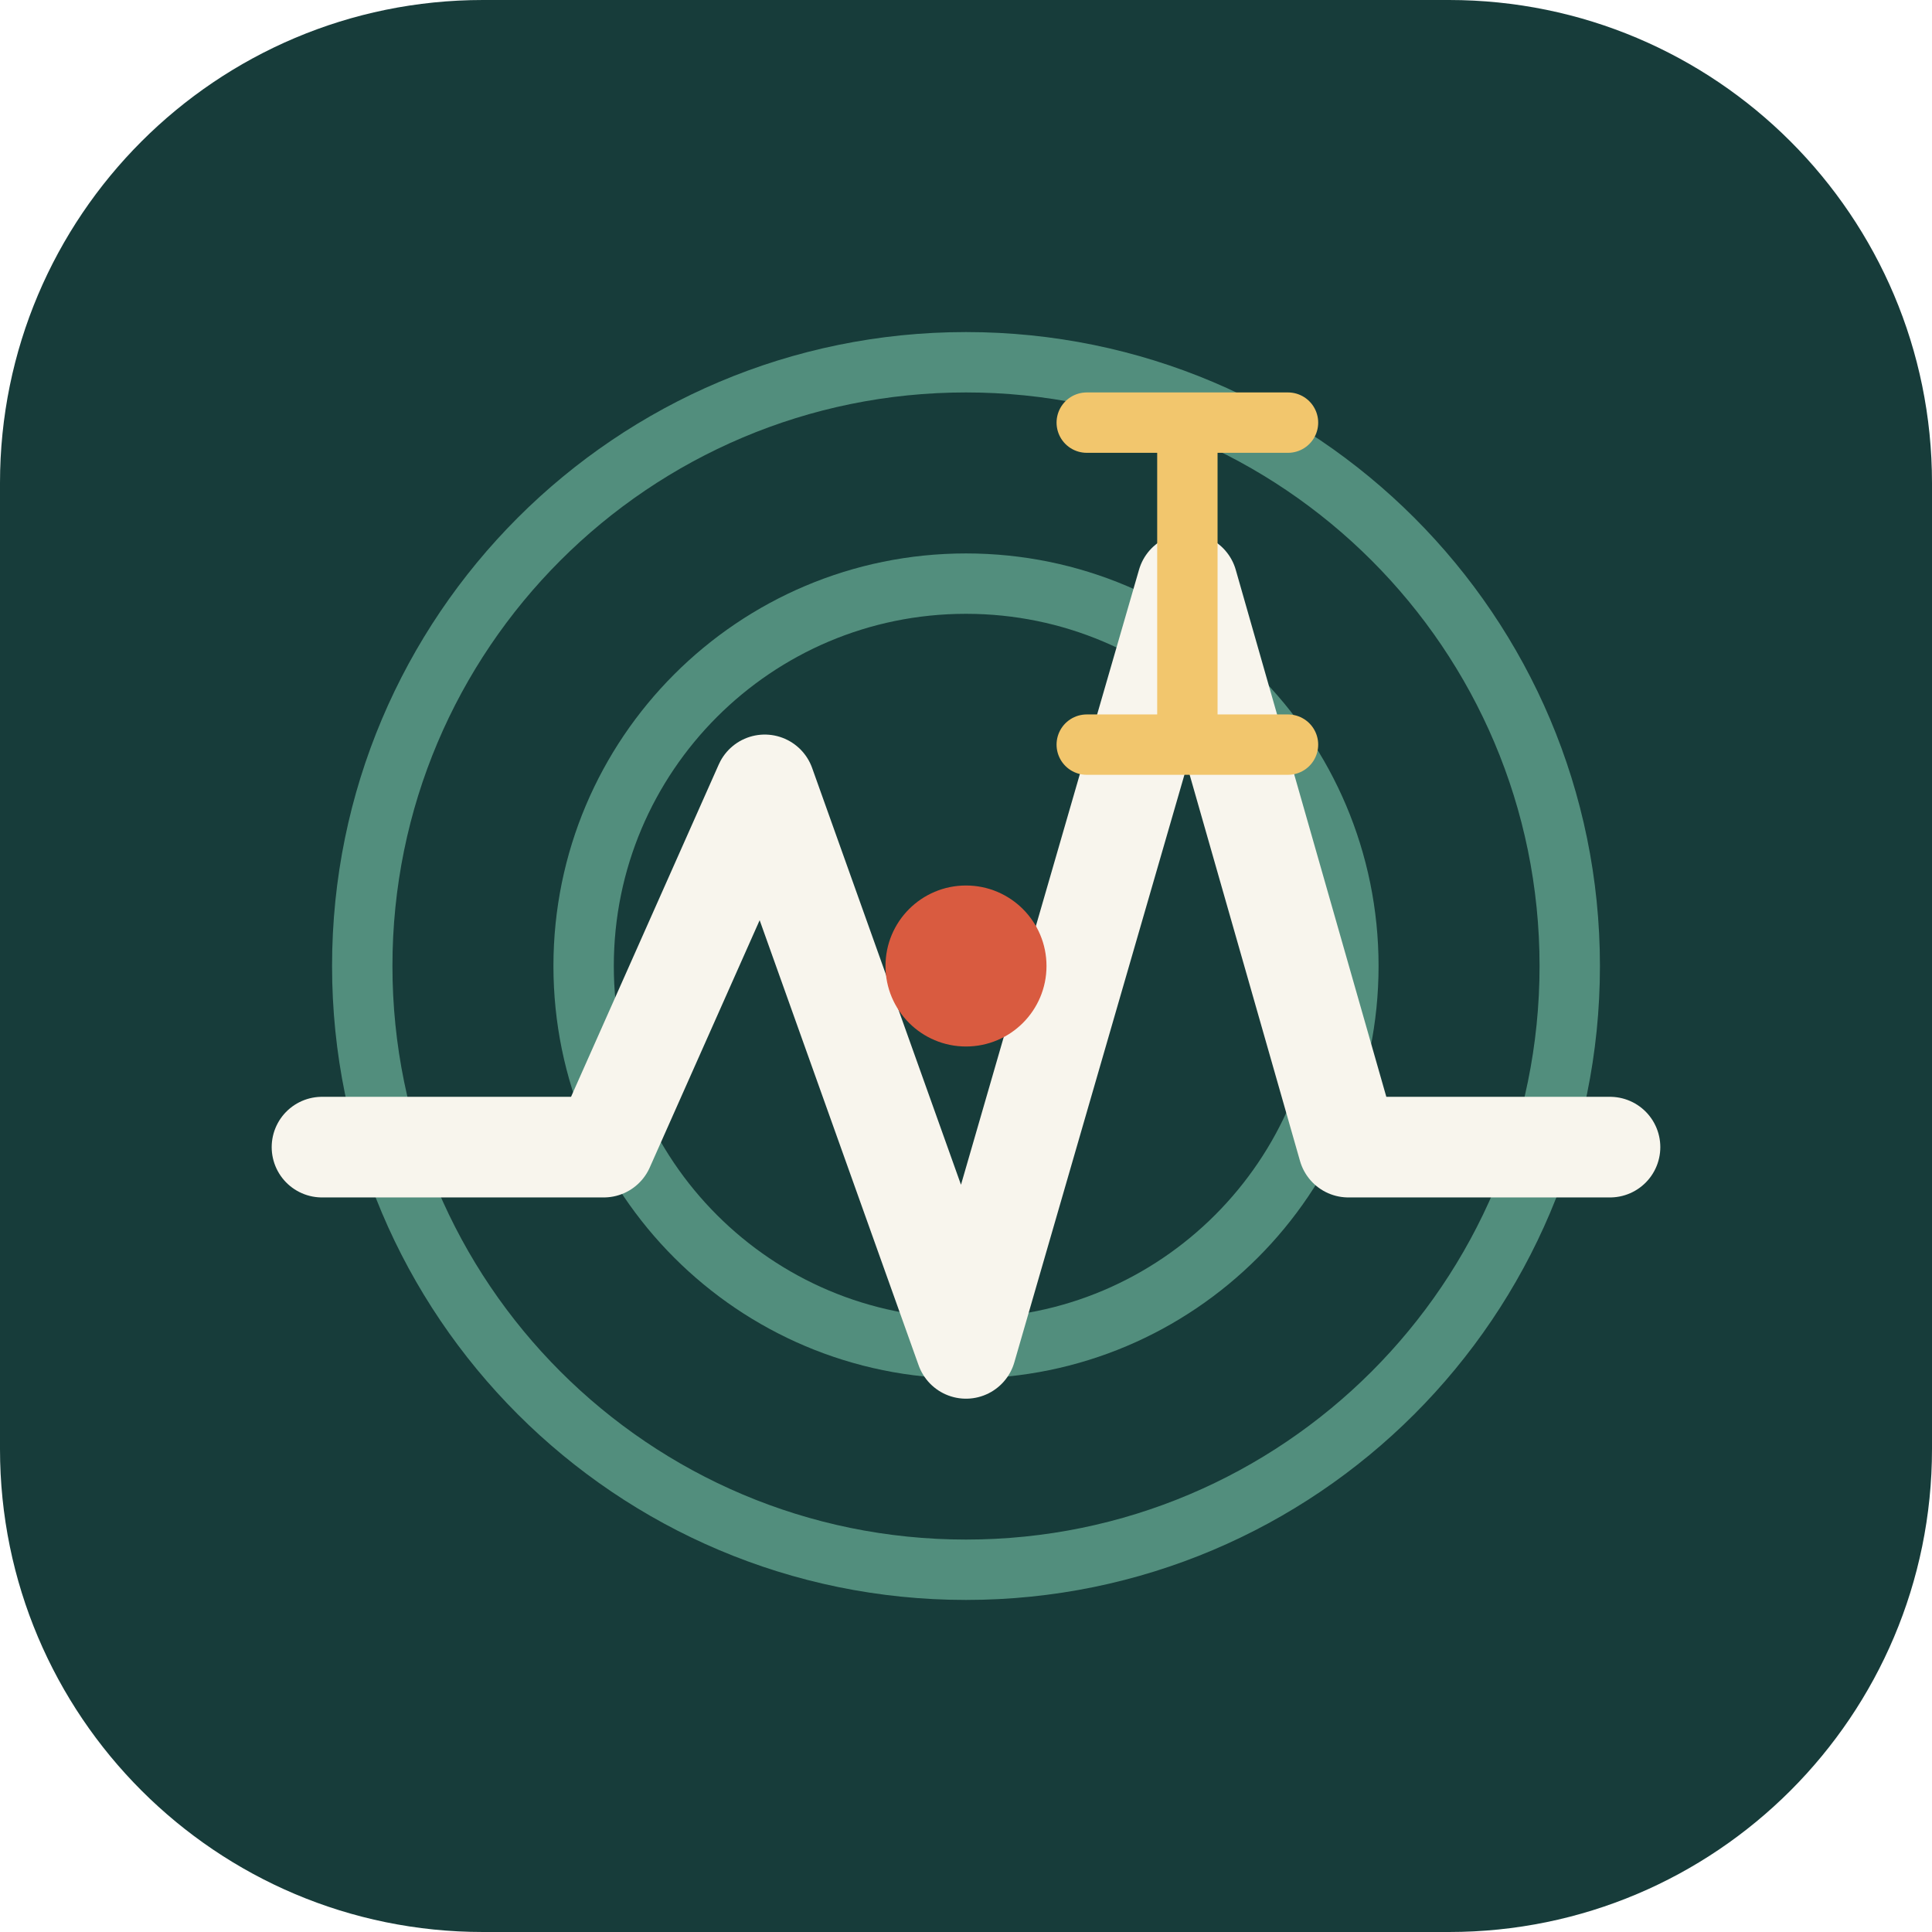
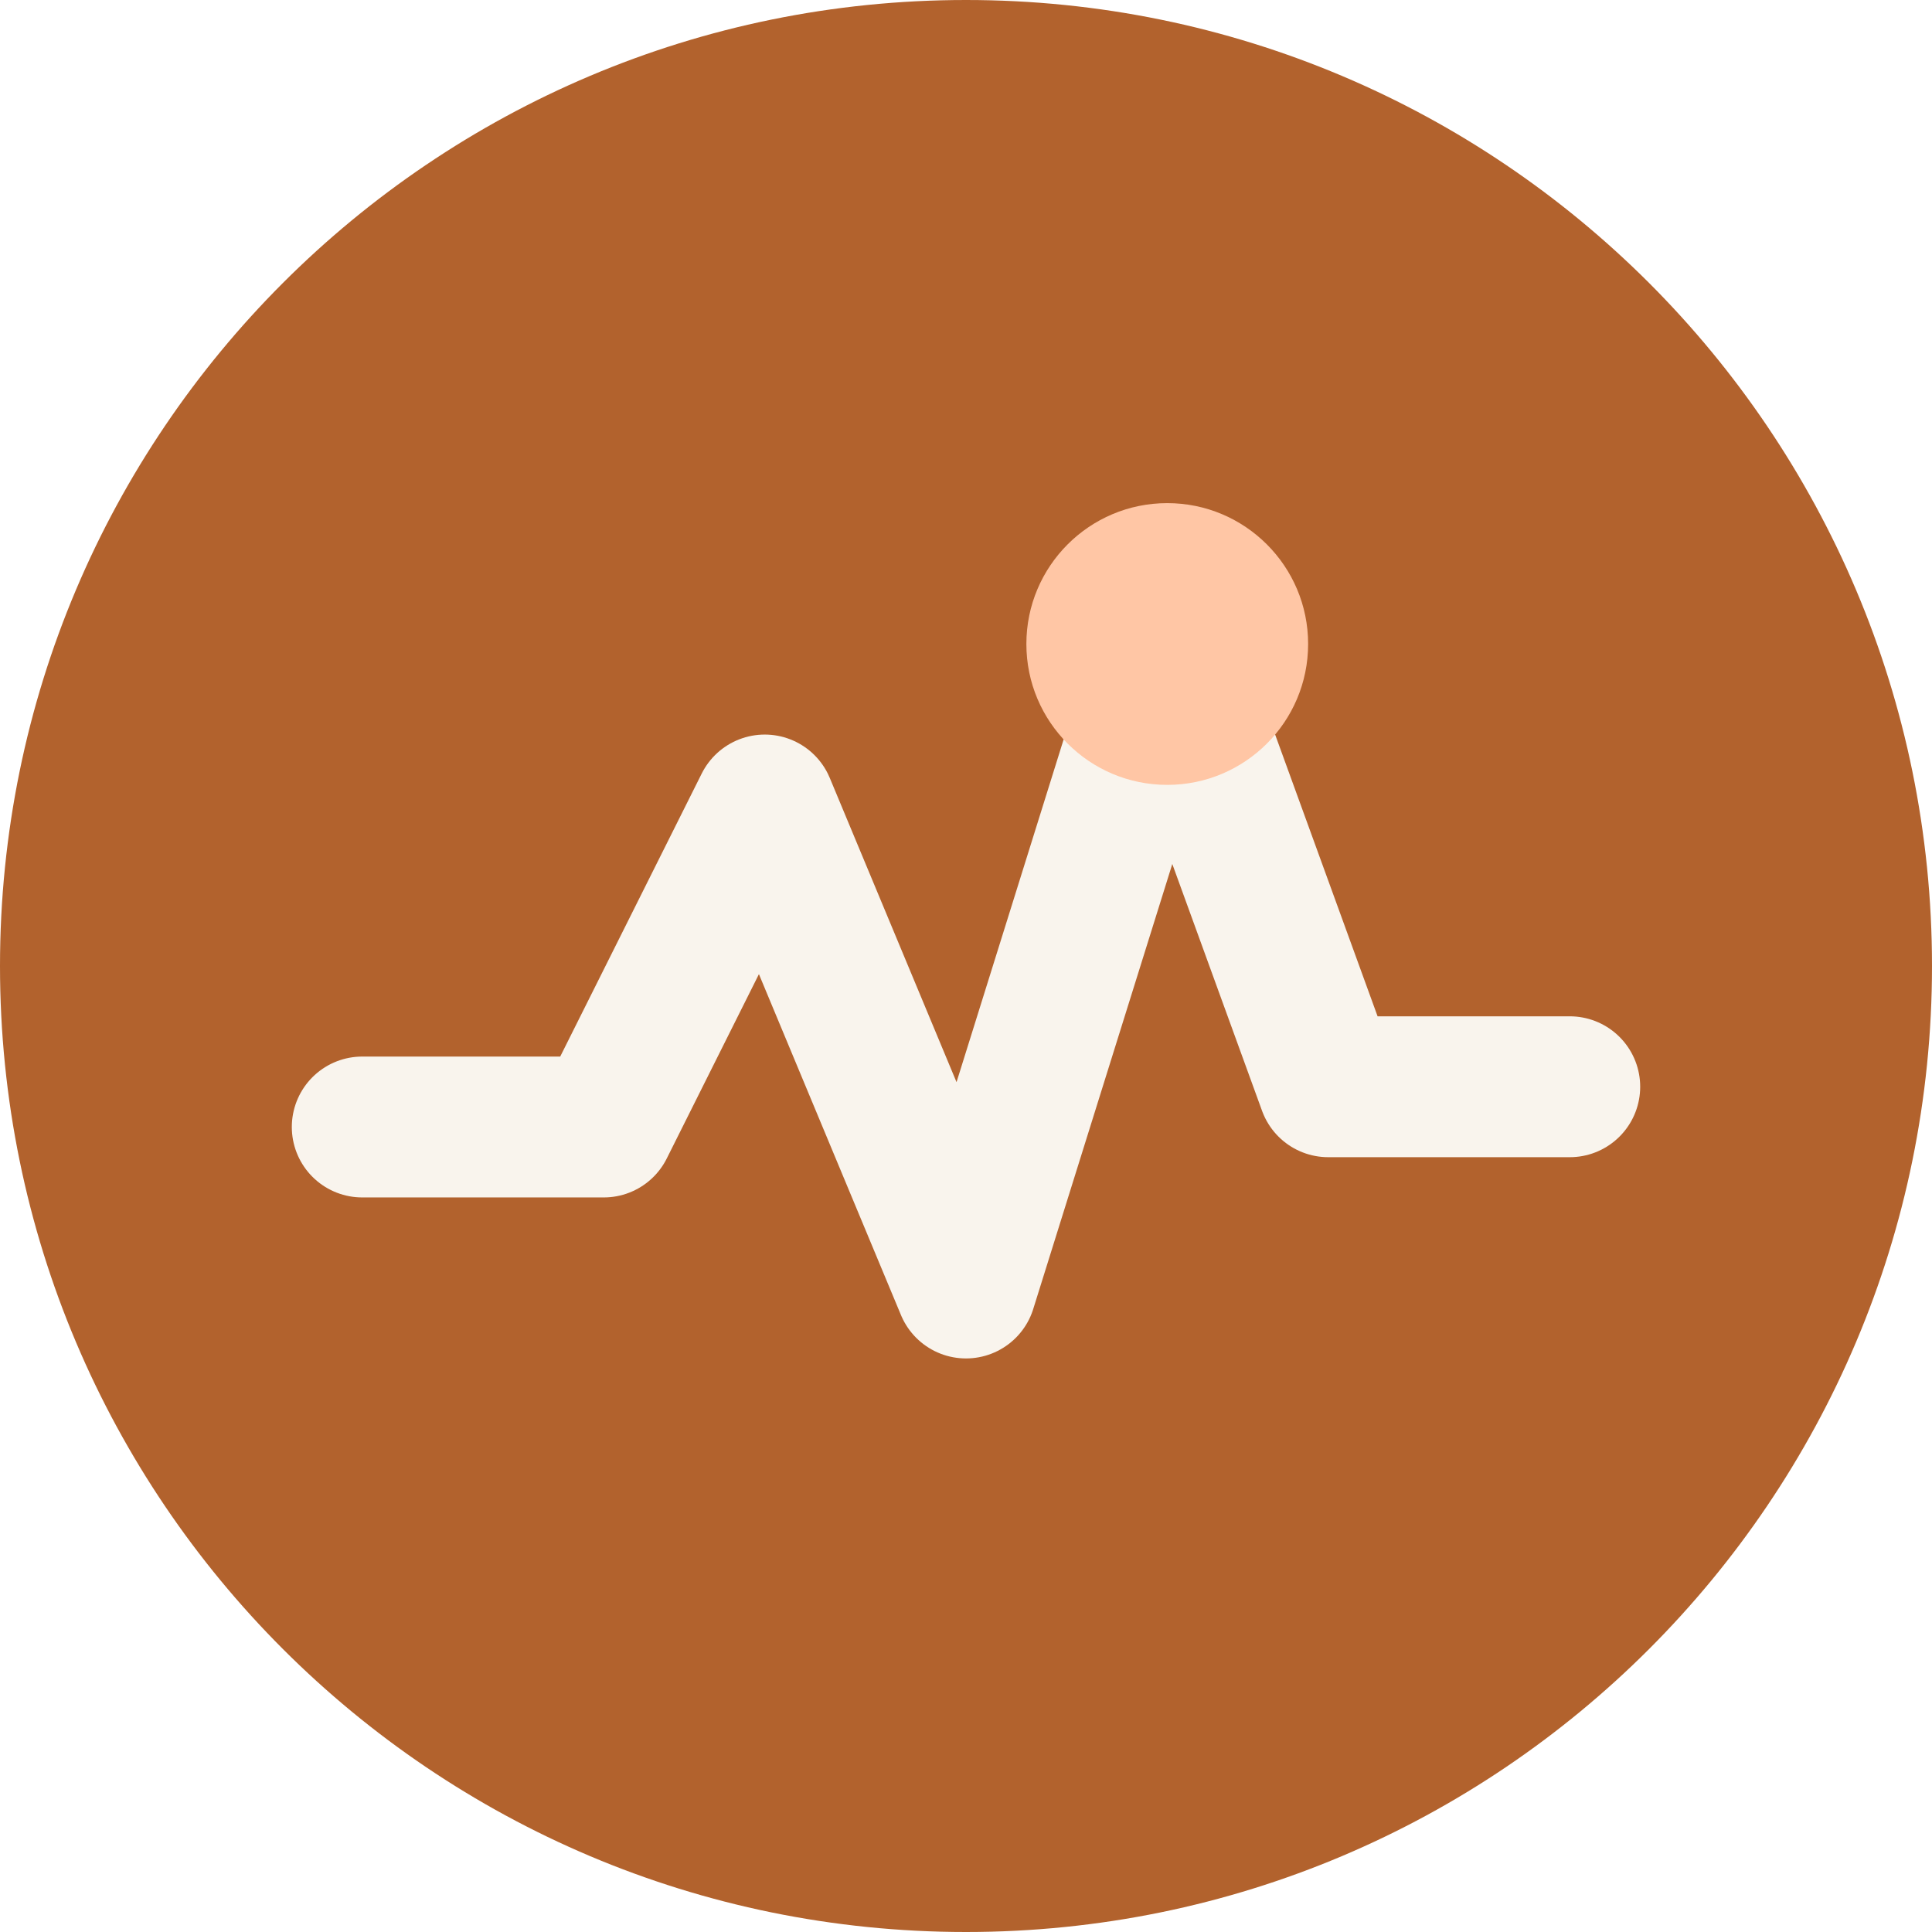
- <svg xmlns="http://www.w3.org/2000/svg" viewBox="0 0 96 96" role="img" aria-labelledby="title desc">
-   <rect width="96" height="96" rx="24" fill="#173C3A" />
-   <g fill="none" stroke="#83D2B4" stroke-width="3" opacity=".55">
-     <circle cx="48" cy="48" r="30" />
-     <circle cx="48" cy="48" r="19" />
-   </g>
-   <path d="M16 57h14l8-18 10 28 11-38 8 28h13" fill="none" stroke="#F8F5ED" stroke-width="5" stroke-linecap="round" stroke-linejoin="round" />
-   <path d="M59 21v16M54 21h10M54 37h10" fill="none" stroke="#F2C66D" stroke-width="3" stroke-linecap="round" />
-   <circle cx="48" cy="48" r="4" fill="#D95B40" />
+ <svg xmlns="http://www.w3.org/2000/svg" viewBox="0 0 96 96">
+   <circle cx="48" cy="48" r="48" fill="#b2622d" />
+   <path d="M18 56H30L38 40L48 64L58 32L66 54H78" fill="none" stroke="#f9f4ed" stroke-width="7" stroke-linecap="round" stroke-linejoin="round" />
+   <circle cx="58" cy="32" r="7" fill="#ffc6a5" />
</svg>
